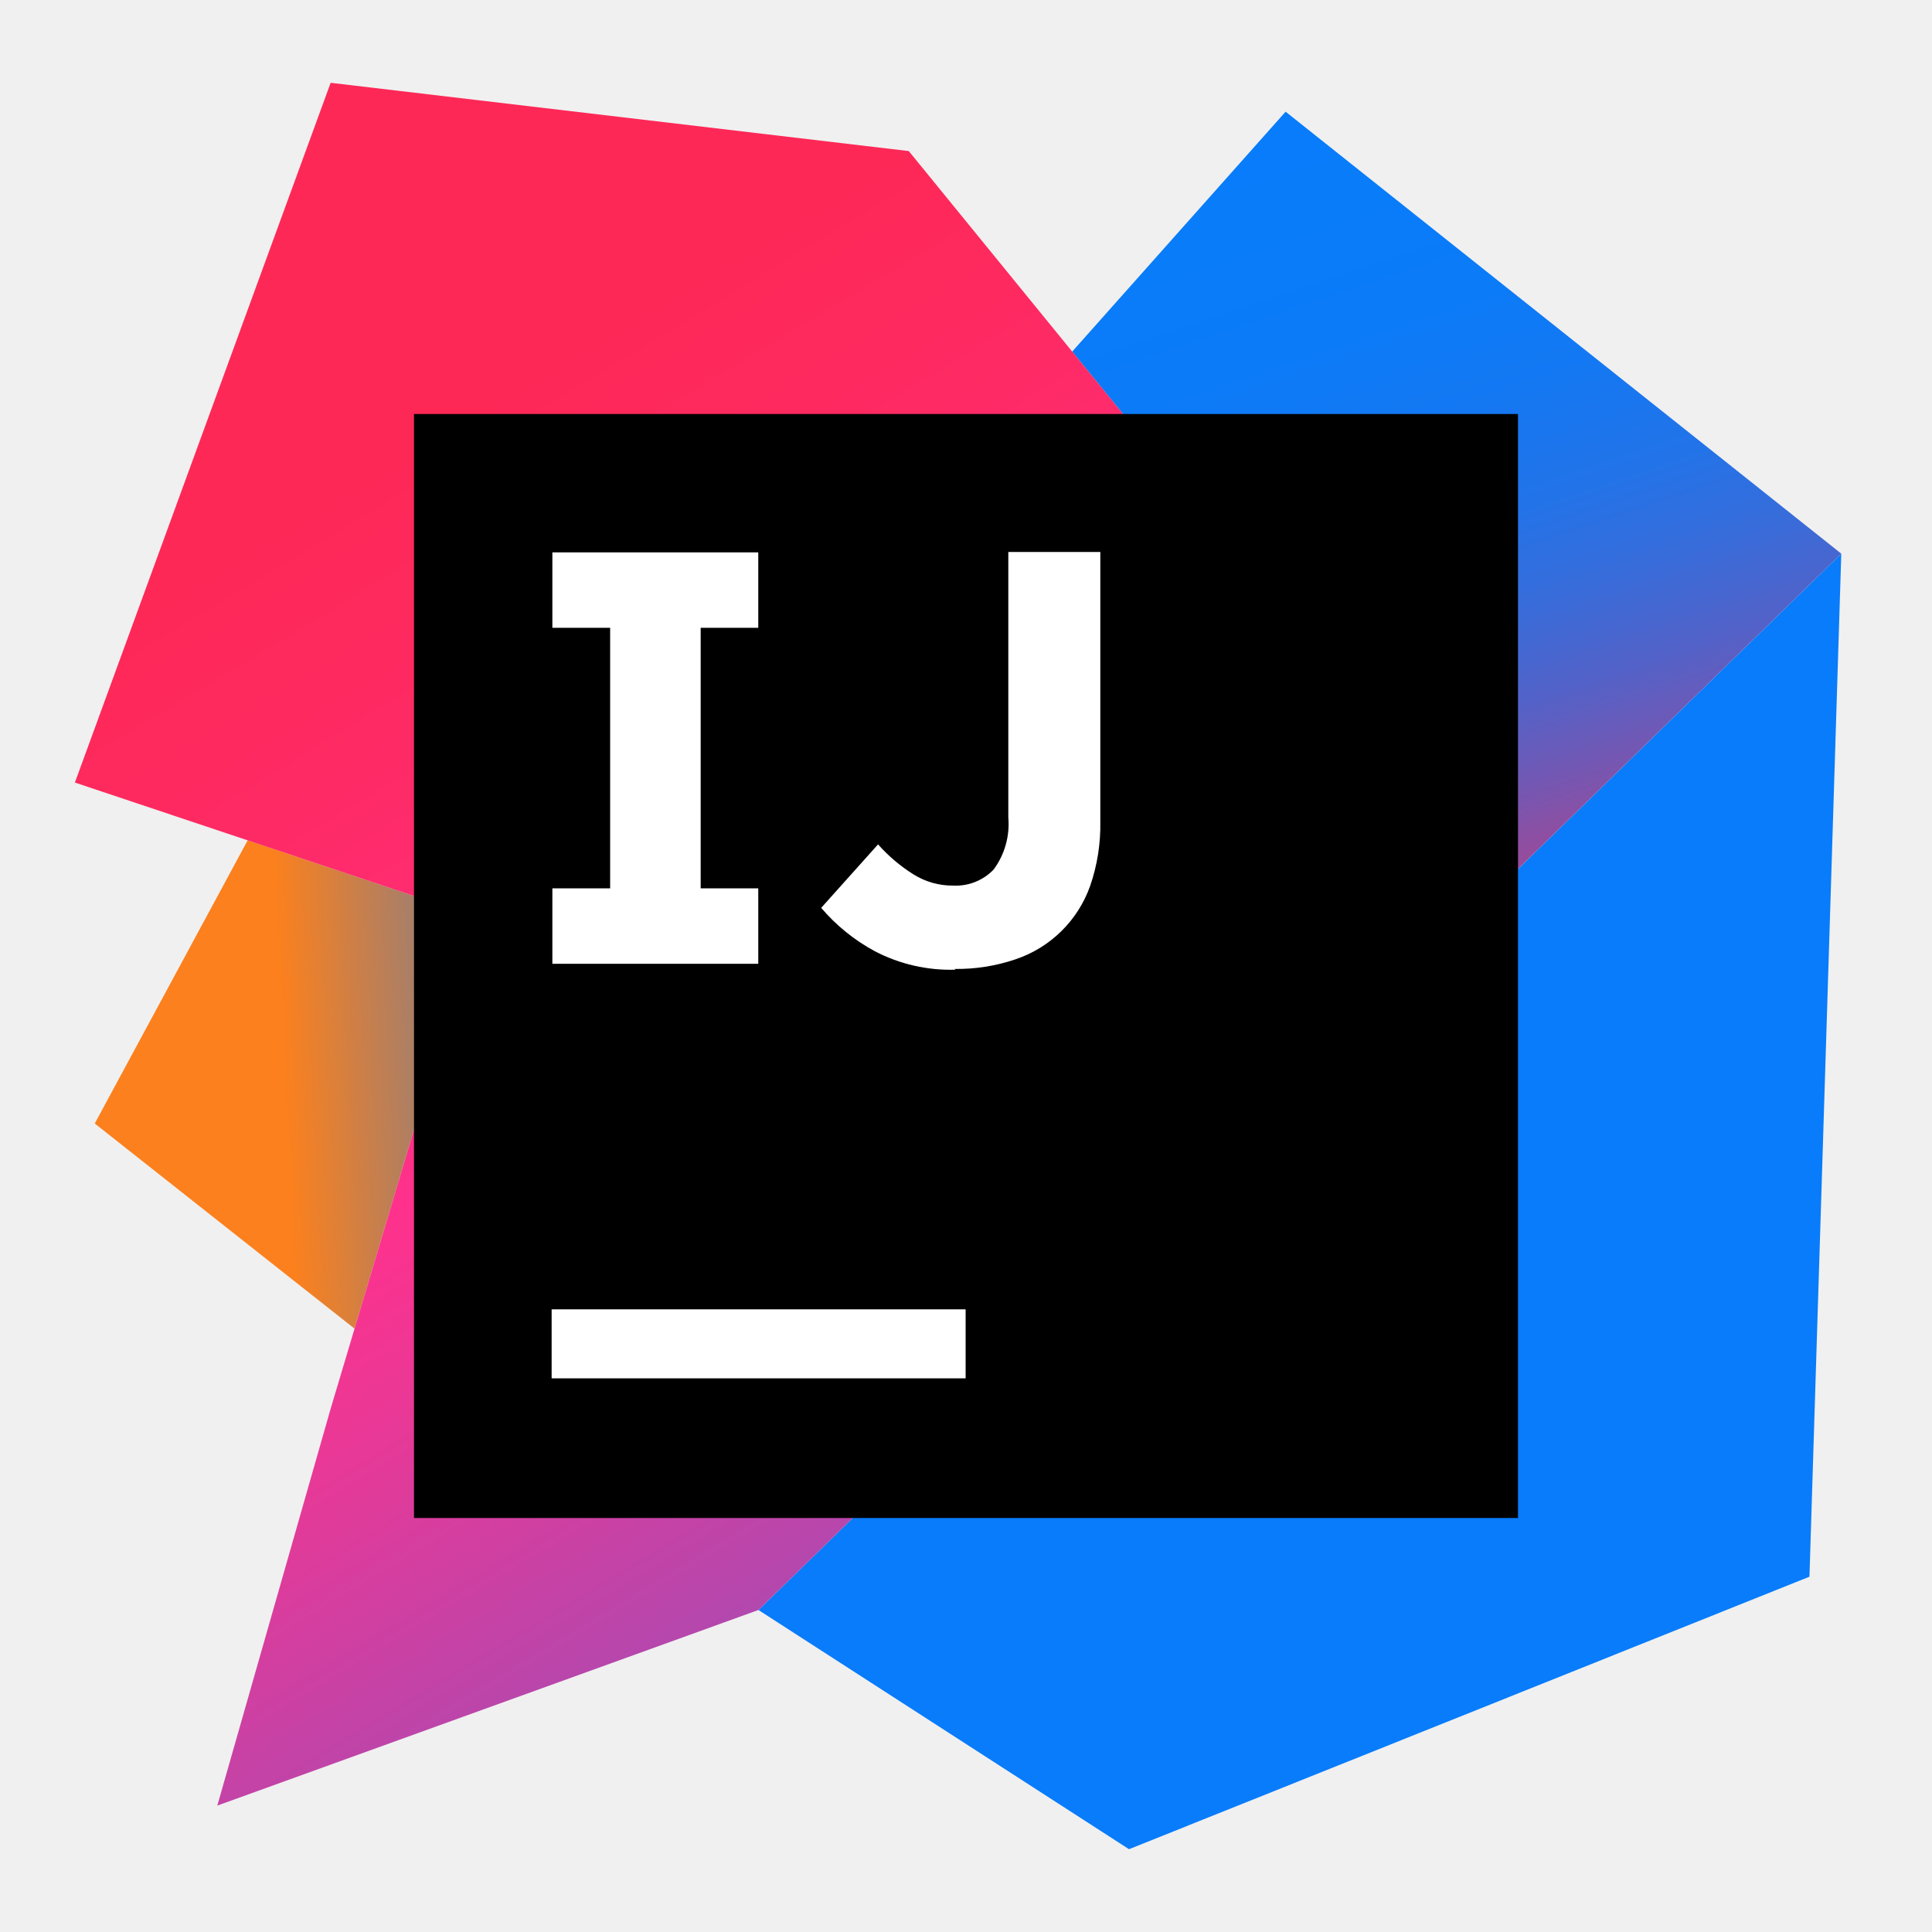
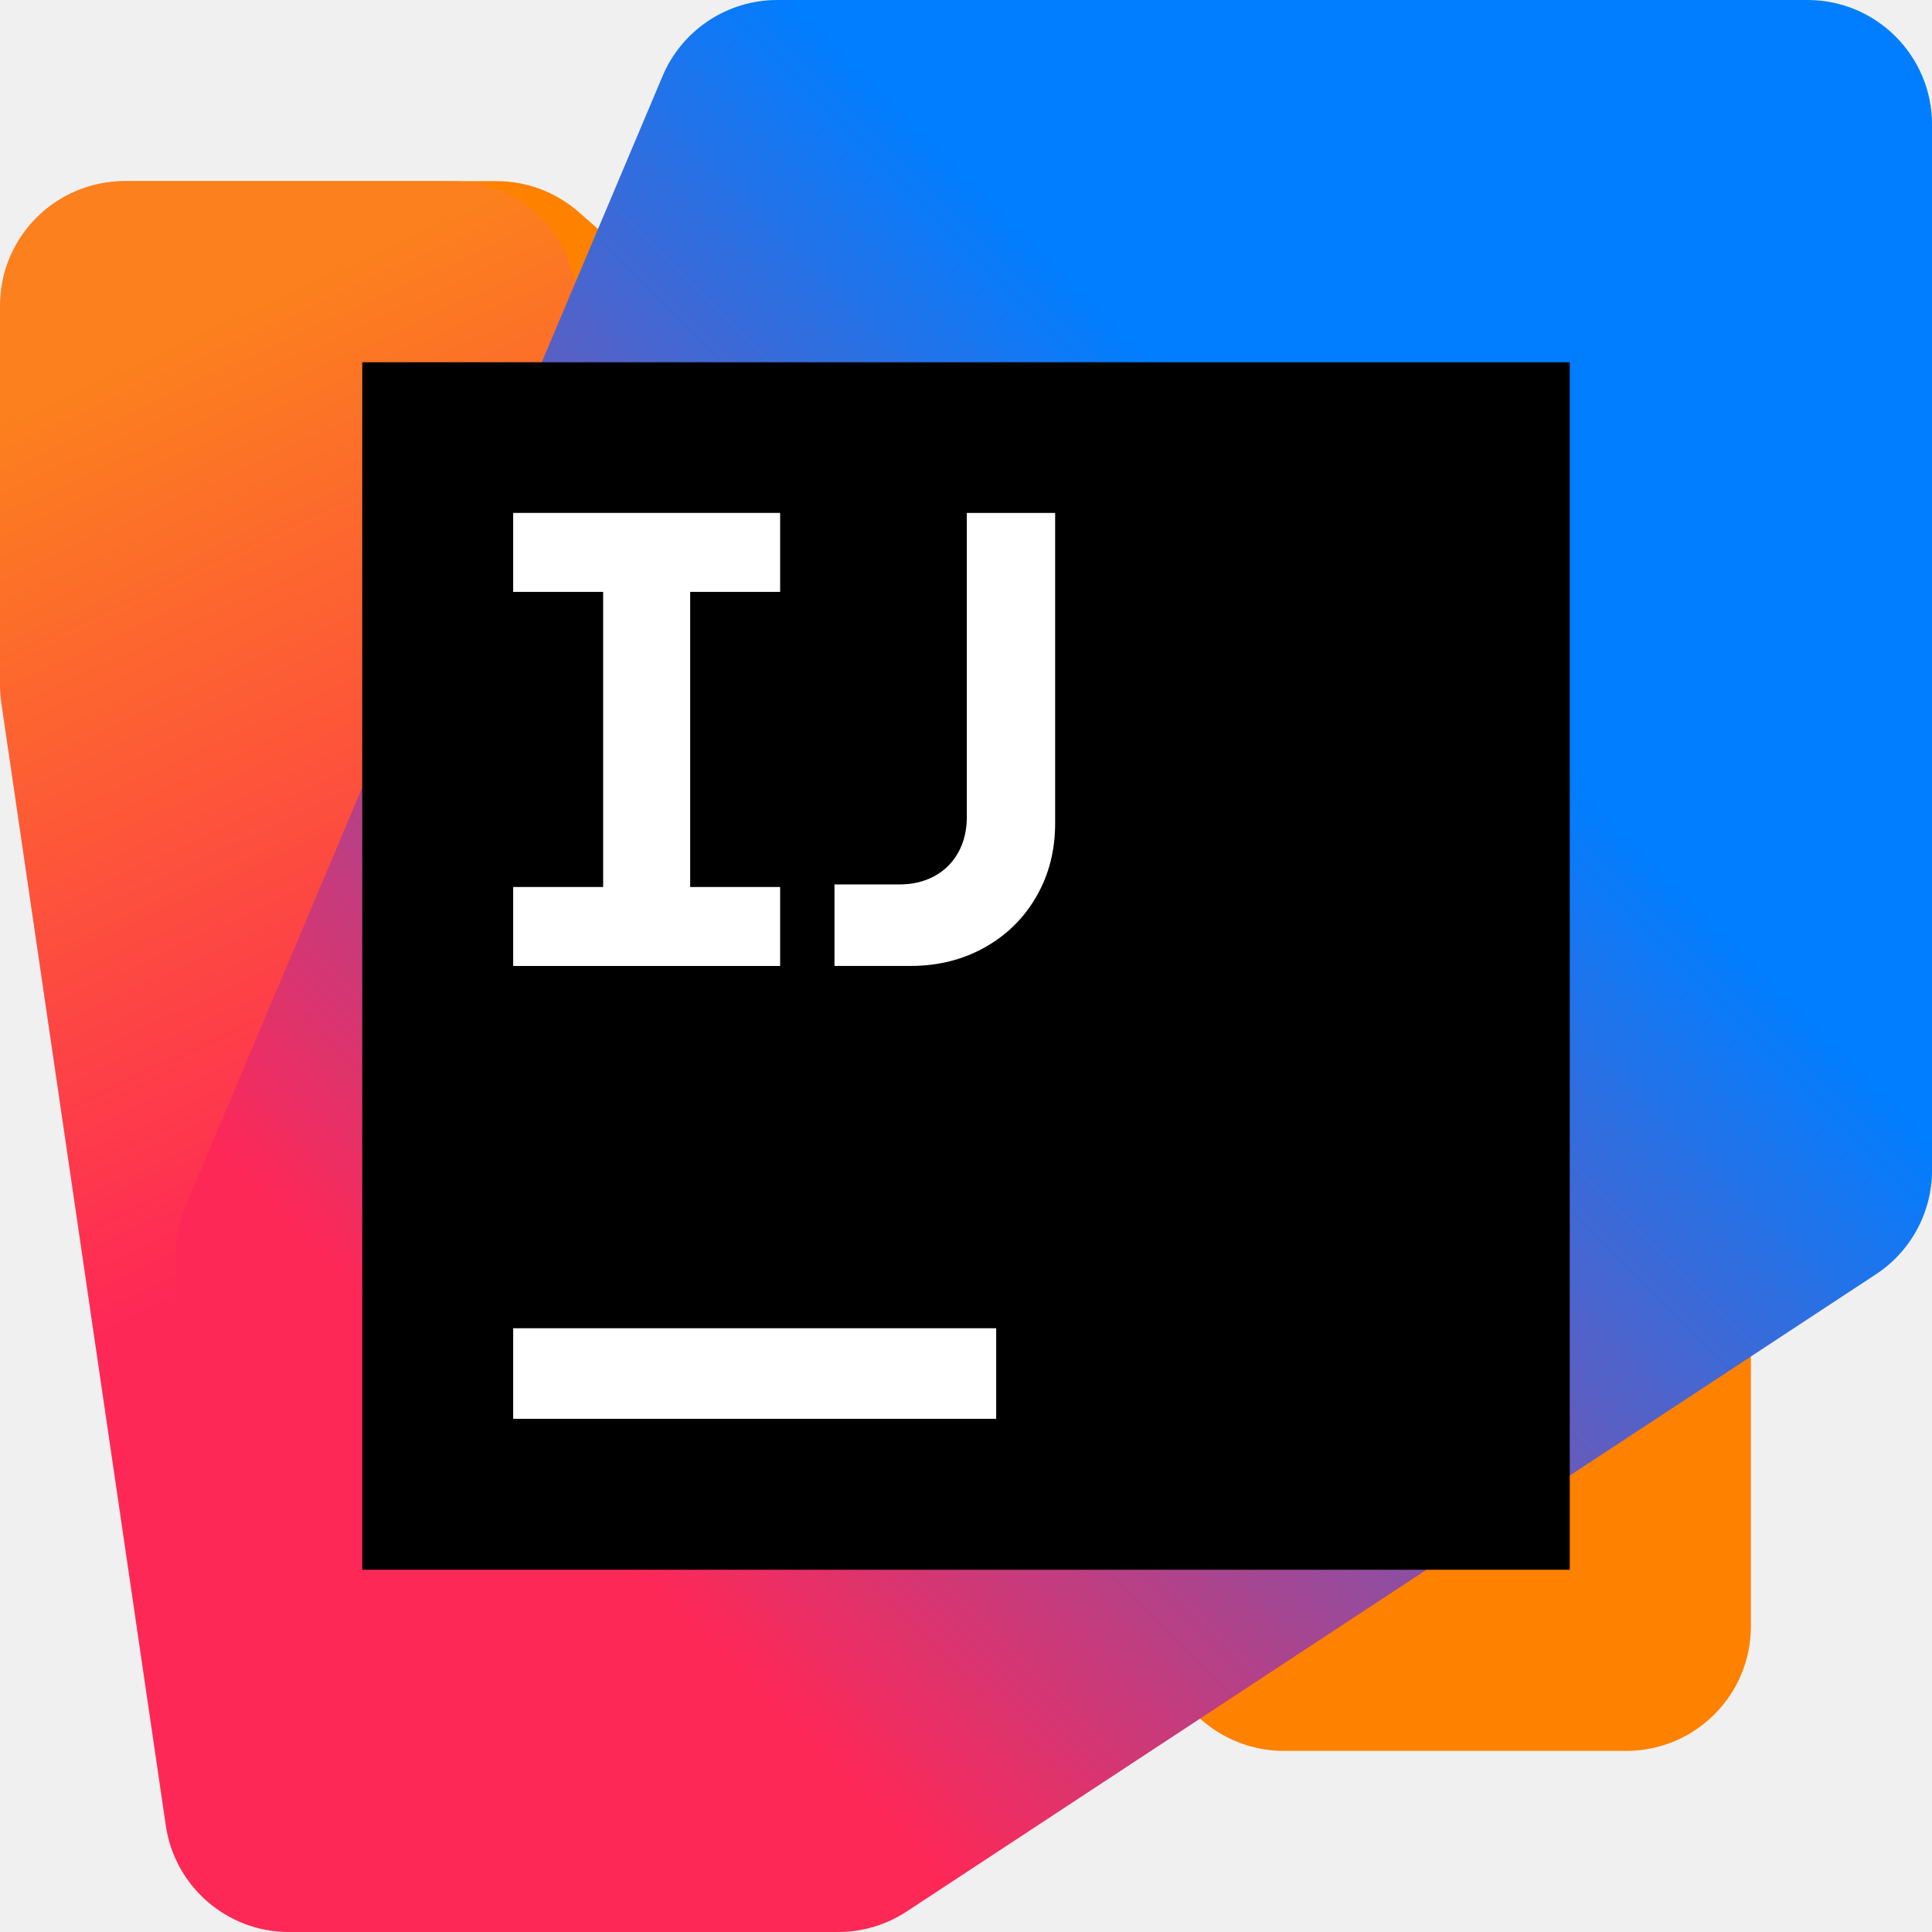
- <svg xmlns="http://www.w3.org/2000/svg" height="105" viewBox="0 0 105 105" width="105">
-   <linearGradient id="a" gradientUnits="userSpaceOnUse" x1="11.16" x2="58.94" y1="59.21" y2="56.78">
-     <stop offset=".09" stop-color="#fc801d" />
-     <stop offset=".23" stop-color="#b07f61" />
-     <stop offset=".41" stop-color="#577db3" />
-     <stop offset=".53" stop-color="#1e7ce6" />
-     <stop offset=".59" stop-color="#087cfa" />
-   </linearGradient>
-   <linearGradient id="b" gradientUnits="userSpaceOnUse" x1="89.05" x2="73.12" y1="54.12" y2="6.52">
-     <stop offset="0" stop-color="#fe2857" />
-     <stop offset=".08" stop-color="#cb3979" />
-     <stop offset=".16" stop-color="#9e4997" />
-     <stop offset=".25" stop-color="#7557b2" />
-     <stop offset=".34" stop-color="#5362c8" />
-     <stop offset=".44" stop-color="#386cda" />
-     <stop offset=".54" stop-color="#2373e8" />
-     <stop offset=".66" stop-color="#1478f2" />
-     <stop offset=".79" stop-color="#0b7bf8" />
-     <stop offset="1" stop-color="#087cfa" />
-   </linearGradient>
-   <linearGradient id="c" gradientUnits="userSpaceOnUse" x1="18.72" x2="78.8" y1="26.61" y2="125.99">
-     <stop offset="0" stop-color="#fe2857" />
-     <stop offset=".08" stop-color="#fe295f" />
-     <stop offset=".21" stop-color="#ff2d76" />
-     <stop offset=".3" stop-color="#ff318c" />
-     <stop offset=".38" stop-color="#ea3896" />
-     <stop offset=".55" stop-color="#b248ae" />
-     <stop offset=".79" stop-color="#5a63d6" />
-     <stop offset="1" stop-color="#087cfa" />
-   </linearGradient>
-   <path d="m19.27 72.21-14.12-11.15 8.31-15.39 12.49 4.18z" fill="url(#a)" />
-   <path d="m100.07 30.09-1.73 55.6-36.98 14.81-20.14-13z" fill="#087cfa" />
-   <path d="m100.07 30.09-18.3 17.85-23.5-28.83 11.6-13.04z" fill="url(#b)" />
-   <path d="m41.22 87.5-29.41 10.63 6.16-21.57 7.98-26.71-21.88-7.32 13.9-38.03 31.42 3.71 32.38 39.73z" fill="url(#c)" />
-   <path d="m22.5 22.5h60v60h-60z" />
-   <g fill="#fff">
-     <path d="m29.98 71.16h22.5v3.75h-22.5z" />
-     <path d="m41.21 34.12v-4.1h-11.19v4.1h3.14v14.16h-3.14v4.1h11.19v-4.1h-3.13v-14.16z" />
-     <path d="m51.94 52.7a8.88 8.88 0 0 1 -4.39-1 10.16 10.16 0 0 1 -2.92-2.36l3.09-3.45a8.86 8.86 0 0 0 1.94 1.64 4 4 0 0 0 2.15.6 2.85 2.85 0 0 0 2.19-.87 4.16 4.16 0 0 0 .8-2.83v-14.43h5v14.65a10.14 10.14 0 0 1 -.55 3.49 6.49 6.49 0 0 1 -4.07 4 9.87 9.87 0 0 1 -3.31.52" />
-   </g>
+ <svg xmlns="http://www.w3.org/2000/svg" width="64" height="64" fill="none" viewBox="0 0 64 64">
+   <defs>
+     <linearGradient id="a" x1="-.391" x2="24.392" y1="7.671" y2="61.126" gradientUnits="userSpaceOnUse">
+       <stop offset=".1" stop-color="#FC801D" />
+       <stop offset=".59" stop-color="#FE2857" />
+     </linearGradient>
+     <linearGradient id="b" x1="4.325" x2="62.921" y1="59.932" y2="1.336" gradientUnits="userSpaceOnUse">
+       <stop offset=".21" stop-color="#FE2857" />
+       <stop offset=".7" stop-color="#007EFF" />
+     </linearGradient>
+   </defs>
+   <path fill="#FF8100" d="M16.45 6H4.191C1.888 6 .03 7.887.067 10.191l.176 11.043C.262 22.415.786 23.531 1.683 24.3l38.159 32.707c.748.641 1.7.993 2.684.993h11.349c2.278 0 4.125-1.847 4.125-4.125V42.872c0-1.189-.514-2.321-1.409-3.104L19.166 7.021C18.414 6.362 17.449 6 16.45 6Z" />
+   <path fill="url(#a)" d="M14.988 6H4.125C1.847 6 0 7.847 0 10.125v12.566c0 .2.014.4.044.598l5.448 37.185c.297 2.026 2.034 3.527 4.081 3.527H24.971c2.279 0 4.126-1.847 4.125-4.126L29.091 41.37c0-.426-.066-.849-.196-1.254L18.917 8.871c-.546-1.709-2.135-2.87-3.929-2.87V6Z" />
+   <path fill="url(#b)" d="M59.876 0H25.748c-1.658 0-3.155.993-3.8 2.521L6.151 39.942c-.219.518-.329 1.076-.324 1.638l.15 18.329C5.995 62.174 7.836 64 10.101 64H27.767c.806 0 1.593-.236 2.266-.678l32.109-21.109c1.161-.762 1.859-2.058 1.859-3.447V4.125c0-2.278-1.847-4.125-4.125-4.125h-.001Z" />
+   <path fill="#000" d="M52 12H12v40h40V12Z" />
+   <path fill="#fff" d="M33 44H17v3h16v-3Z" />
+   <path fill="#fff" d="M17 29.383h2.98v-9.776H17v-2.616h8.843v2.616h-2.98v9.776h2.98v2.616H17v-2.616Z" />
+   <path fill="#fff" d="M27.643 29.298h2.154c.436 0 .824-.092 1.163-.279.339-.186.602-.448.788-.788.186-.339.279-.727.279-1.163V16.992h2.926v10.279c0 .901-.207 1.709-.622 2.428-.414.718-.986 1.281-1.715 1.688-.729.407-1.547.611-2.454.611h-2.519v-2.701l-.001.001Z" />
</svg>
